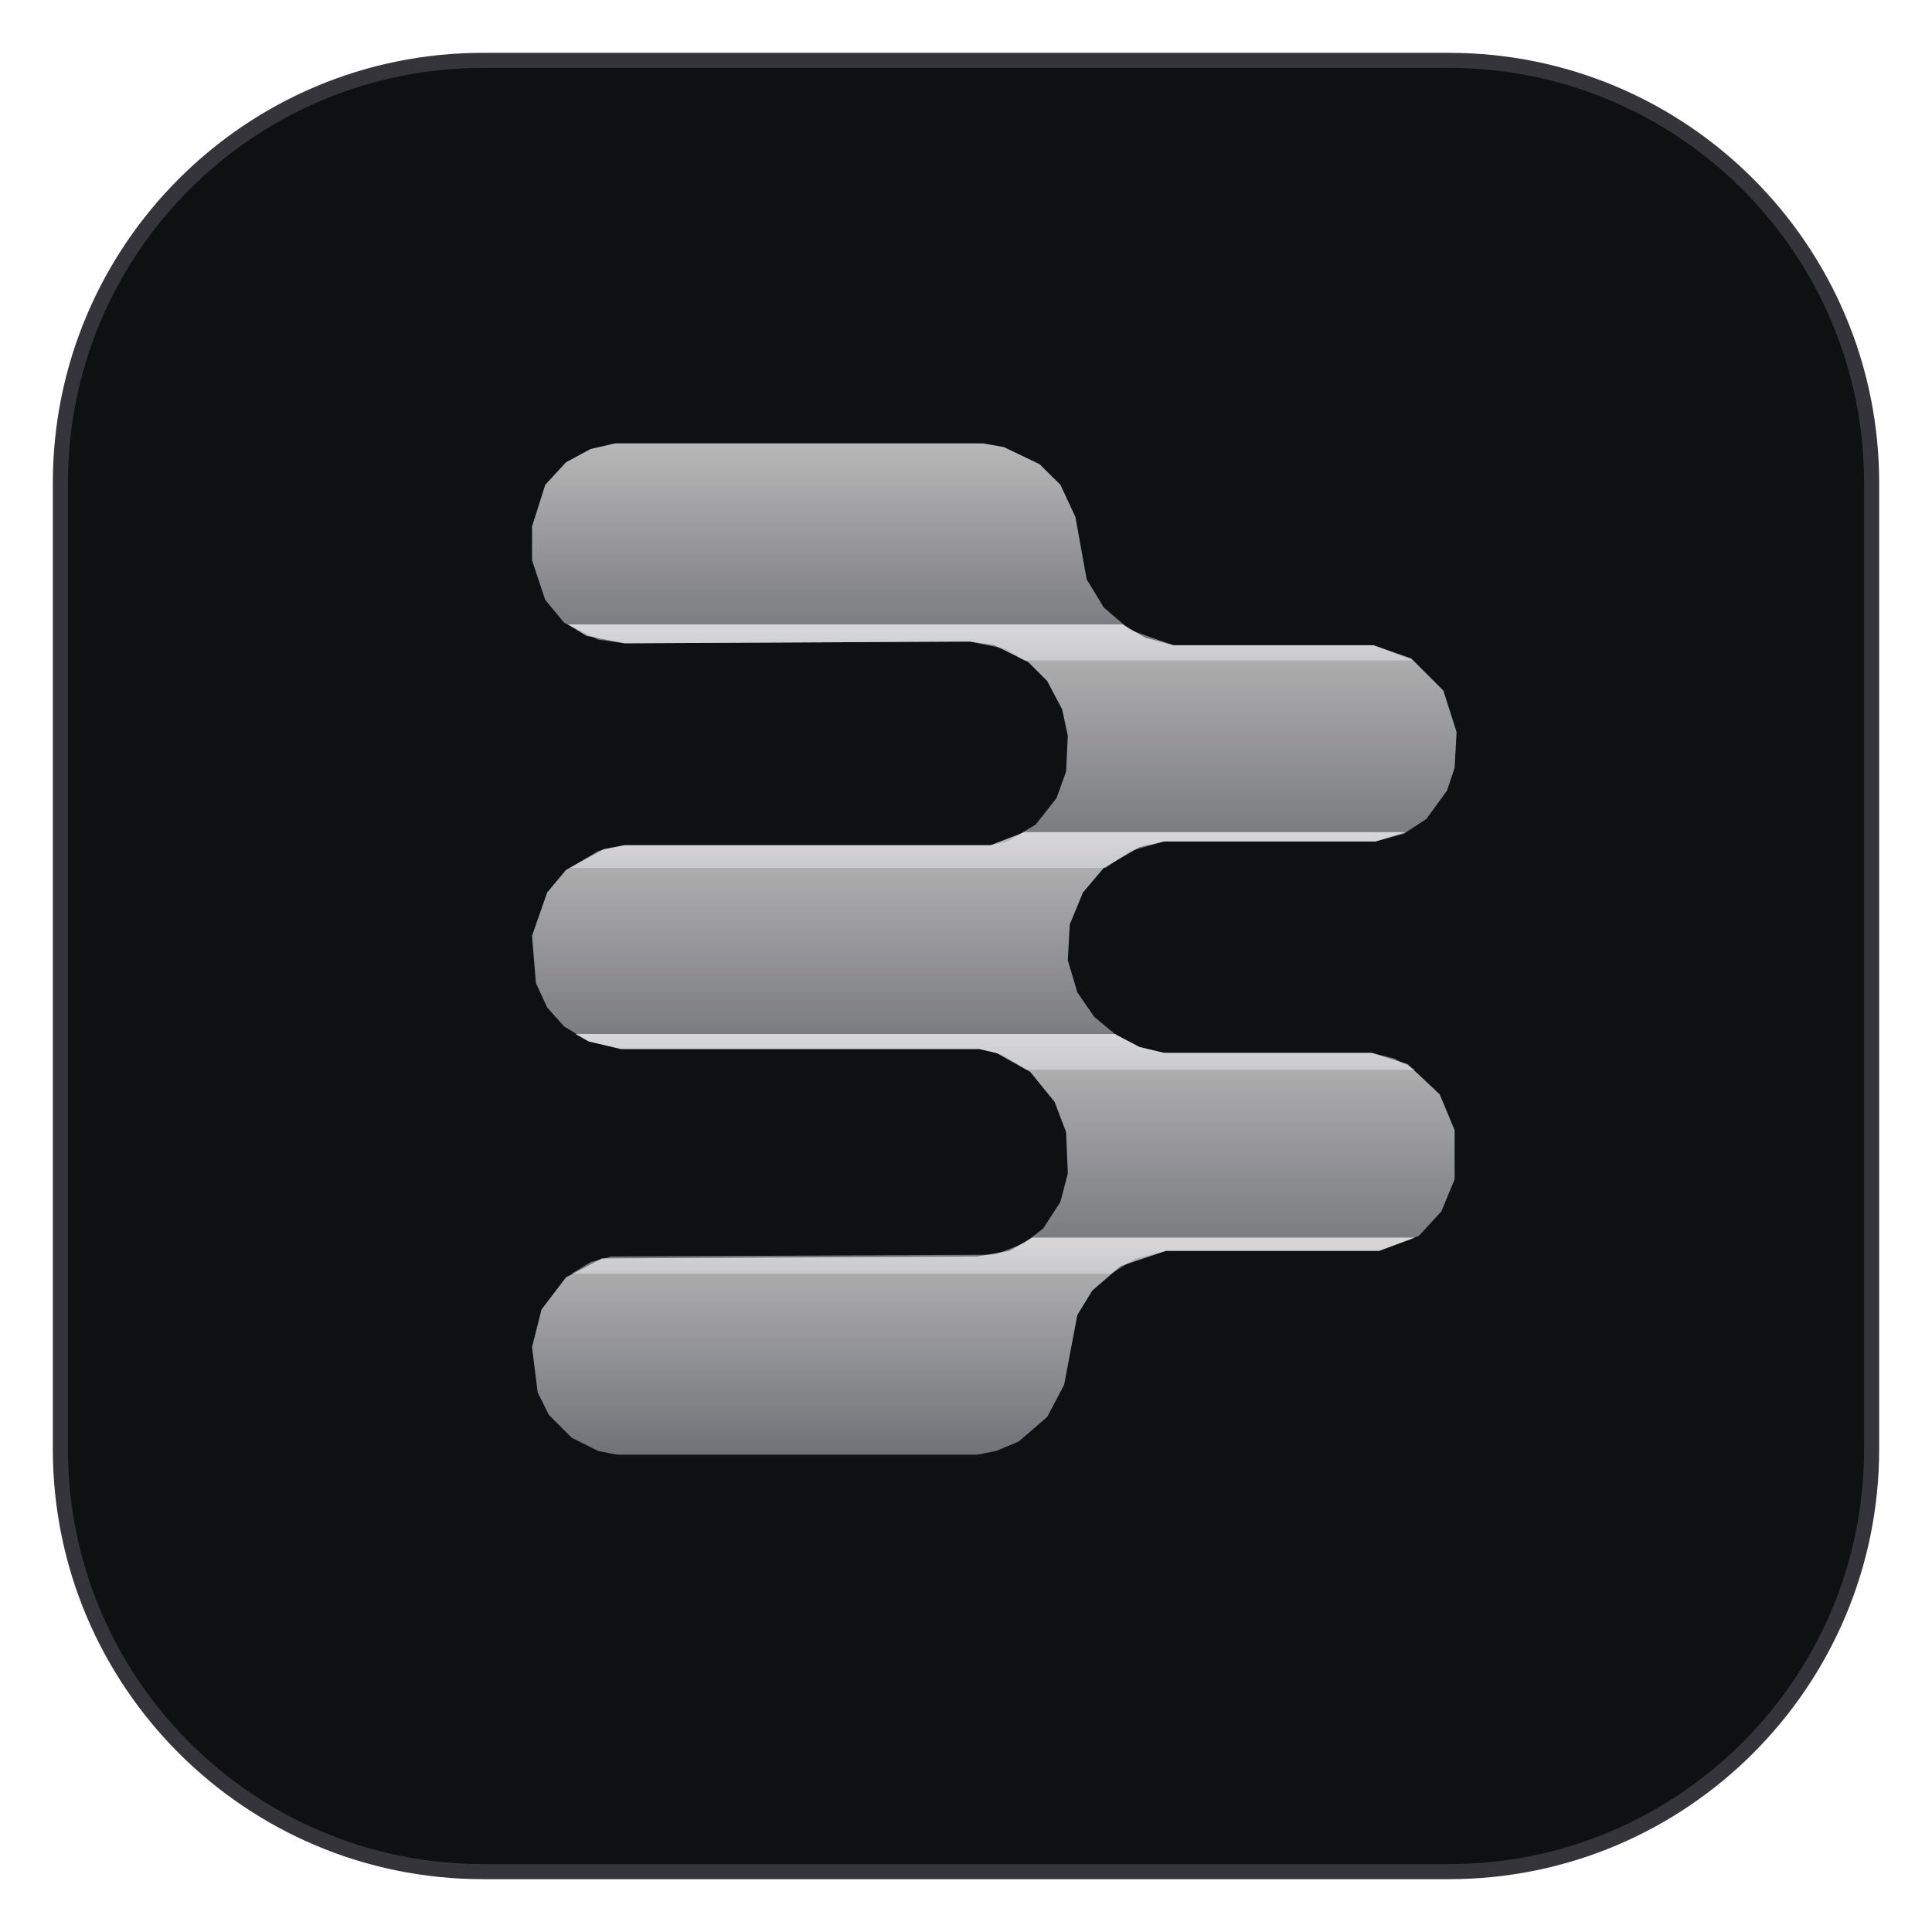
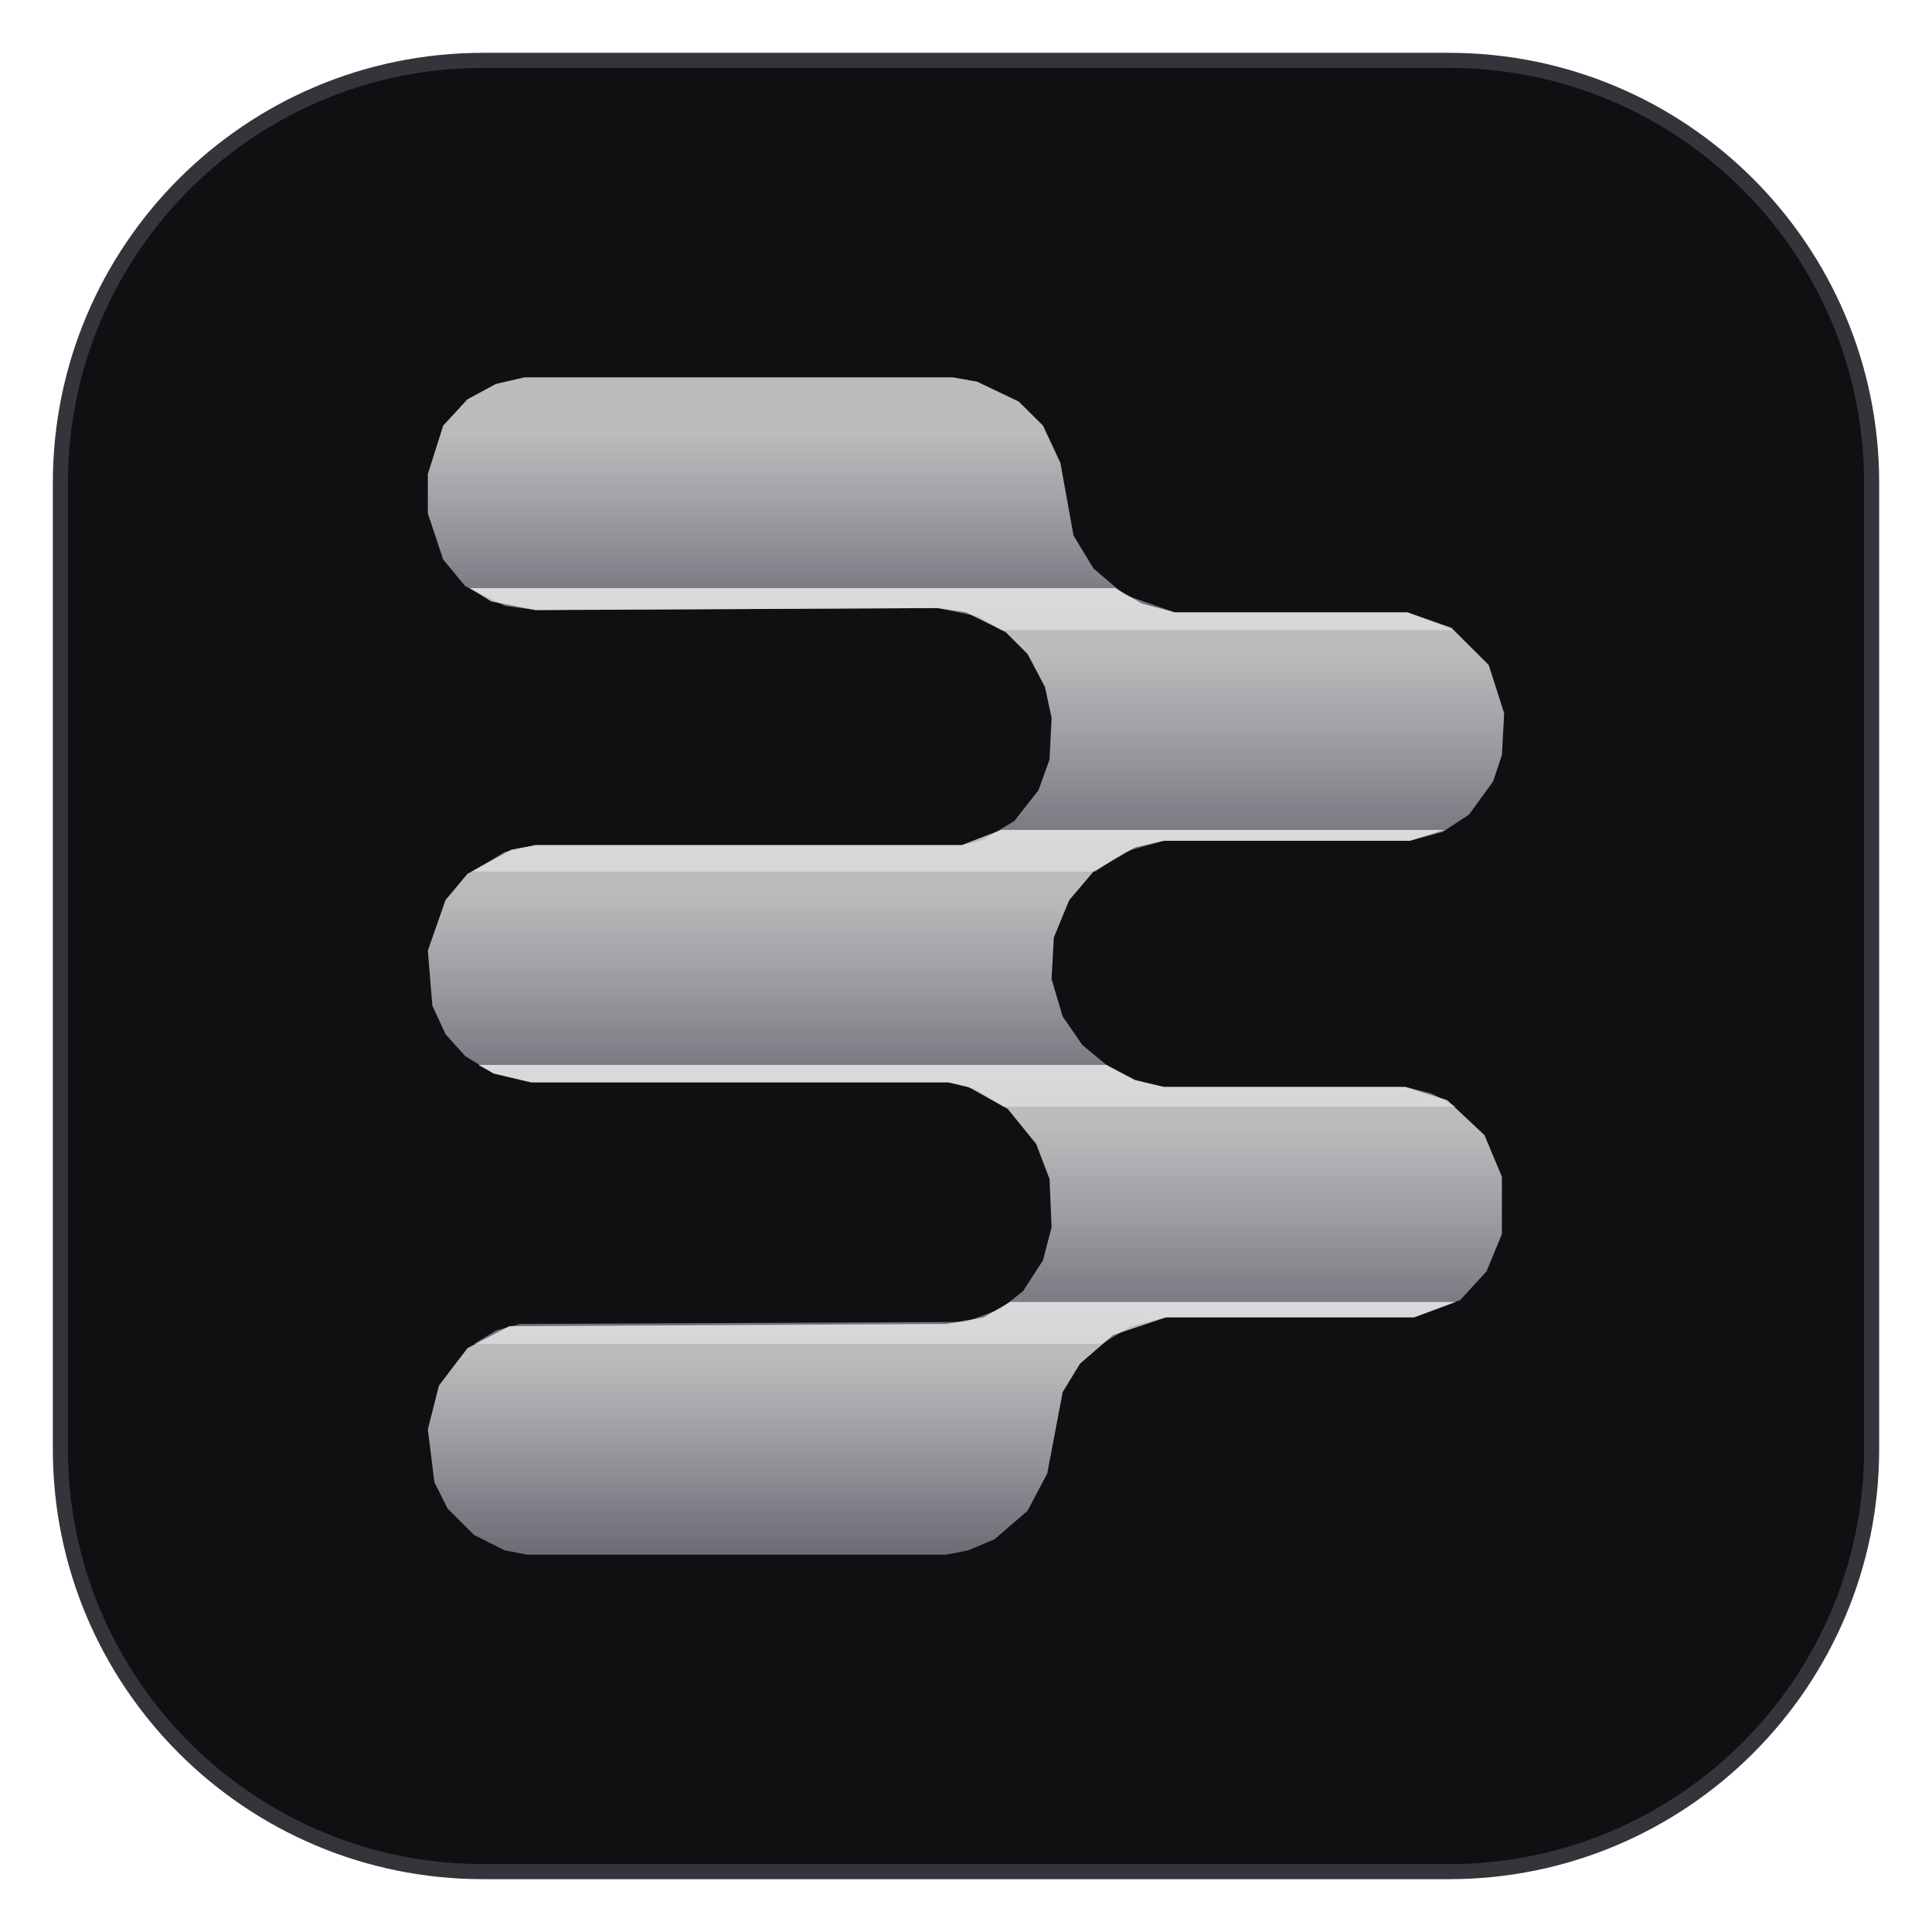
<svg xmlns="http://www.w3.org/2000/svg" viewBox="0 0 1024 1024" width="1024" height="1024">
  <defs>
    <linearGradient id="plenum-mark-g" x1="0" y1="0" x2="0" y2="1">
      <stop offset="0%" stop-color="#ffffff" />
-       <stop offset="100%" stop-color="#9a9ba3" />
+       <stop offset="22%" stop-color="#ffffff" />
+       <stop offset="55%" stop-color="#d2d3da" />
+       <stop offset="100%" stop-color="#8e8f99" />
    </linearGradient>
  </defs>
  <rect x="32" y="32" width="960" height="960" rx="224" fill="#0f1011" stroke="#34343a" stroke-width="8" />
-   <g fill="url(#plenum-mark-g)" fill-opacity="0.7" transform="translate(197.1538 173.1538) scale(10.30769)">
+   <g fill="url(#plenum-mark-g)" fill-opacity="0.72" transform="translate(128 128) scale(12)">
    <path d="M12.50,6.00 L11.24,6.29 L9.98,6.97 L8.91,8.13 L8.23,10.27 L8.23,12.01 L8.91,14.05 L9.88,15.22 L11.63,16.09 L12.99,16.28 L30.74,16.19 L32.58,16.57 L33.55,17.16 L53.54,17.16 L51.50,16.38 L41.22,16.38 L38.99,15.60 L37.63,14.44 L36.75,12.99 L36.17,9.78 L35.40,8.13 L34.33,7.07 L32.49,6.19 L31.42,6.00 Z" />
    <path d="M10.07,15.31 L11.04,15.90 L12.99,16.28 L30.74,16.19 L32.00,16.38 L33.75,17.25 L34.72,18.22 L35.49,19.68 L35.78,21.04 L35.69,22.88 L35.20,24.24 L34.13,25.60 L32.68,26.47 L31.81,26.66 L12.99,26.66 L11.63,26.96 L10.17,27.83 L37.72,27.83 L38.99,26.96 L40.73,26.47 L51.60,26.47 L53.05,26.08 L54.22,25.31 L55.28,23.85 L55.67,22.69 L55.77,20.84 L55.09,18.71 L53.44,17.06 L51.50,16.38 L41.22,16.38 L39.76,15.99 L38.60,15.31 Z" />
    <path d="M33.55,25.99 L31.81,26.66 L12.99,26.66 L11.92,26.86 L9.98,27.93 L9.01,29.09 L8.23,31.32 L8.43,33.75 L9.01,35.01 L9.88,35.98 L11.14,36.75 L12.79,37.14 L31.22,37.14 L32.39,37.43 L33.65,38.21 L53.63,38.21 L52.57,37.63 L51.40,37.34 L40.73,37.34 L39.47,37.04 L38.31,36.46 L37.14,35.49 L36.27,34.23 L35.78,32.58 L35.88,30.74 L36.56,29.09 L37.63,27.83 L39.47,26.76 L40.73,26.47 L51.60,26.47 L53.15,25.99 Z" />
    <path d="M10.46,36.37 L11.14,36.75 L12.79,37.14 L31.22,37.14 L32.10,37.34 L33.84,38.31 L35.10,39.86 L35.69,41.41 L35.78,43.54 L35.40,45.00 L34.52,46.36 L33.55,47.13 L32.00,47.72 L12.31,47.81 L11.24,48.10 L10.27,48.69 L38.01,48.69 L39.28,47.91 L40.83,47.52 L51.79,47.52 L53.83,46.75 L54.99,45.49 L55.67,43.84 L55.67,41.31 L54.90,39.47 L53.25,37.92 L51.40,37.34 L40.73,37.34 L39.47,37.04 L38.21,36.37 Z" />
    <path d="M33.94,46.84 L32.78,47.52 L31.13,47.81 L11.82,47.91 L9.98,48.88 L8.72,50.53 L8.23,52.47 L8.52,54.80 L9.10,55.96 L10.27,57.13 L11.63,57.81 L12.60,58.00 L31.13,58.00 L32.10,57.81 L33.26,57.32 L34.72,56.06 L35.59,54.41 L36.27,50.82 L37.04,49.56 L38.50,48.30 L40.83,47.52 L51.79,47.52 L53.63,46.84 Z" />
  </g>
</svg>
